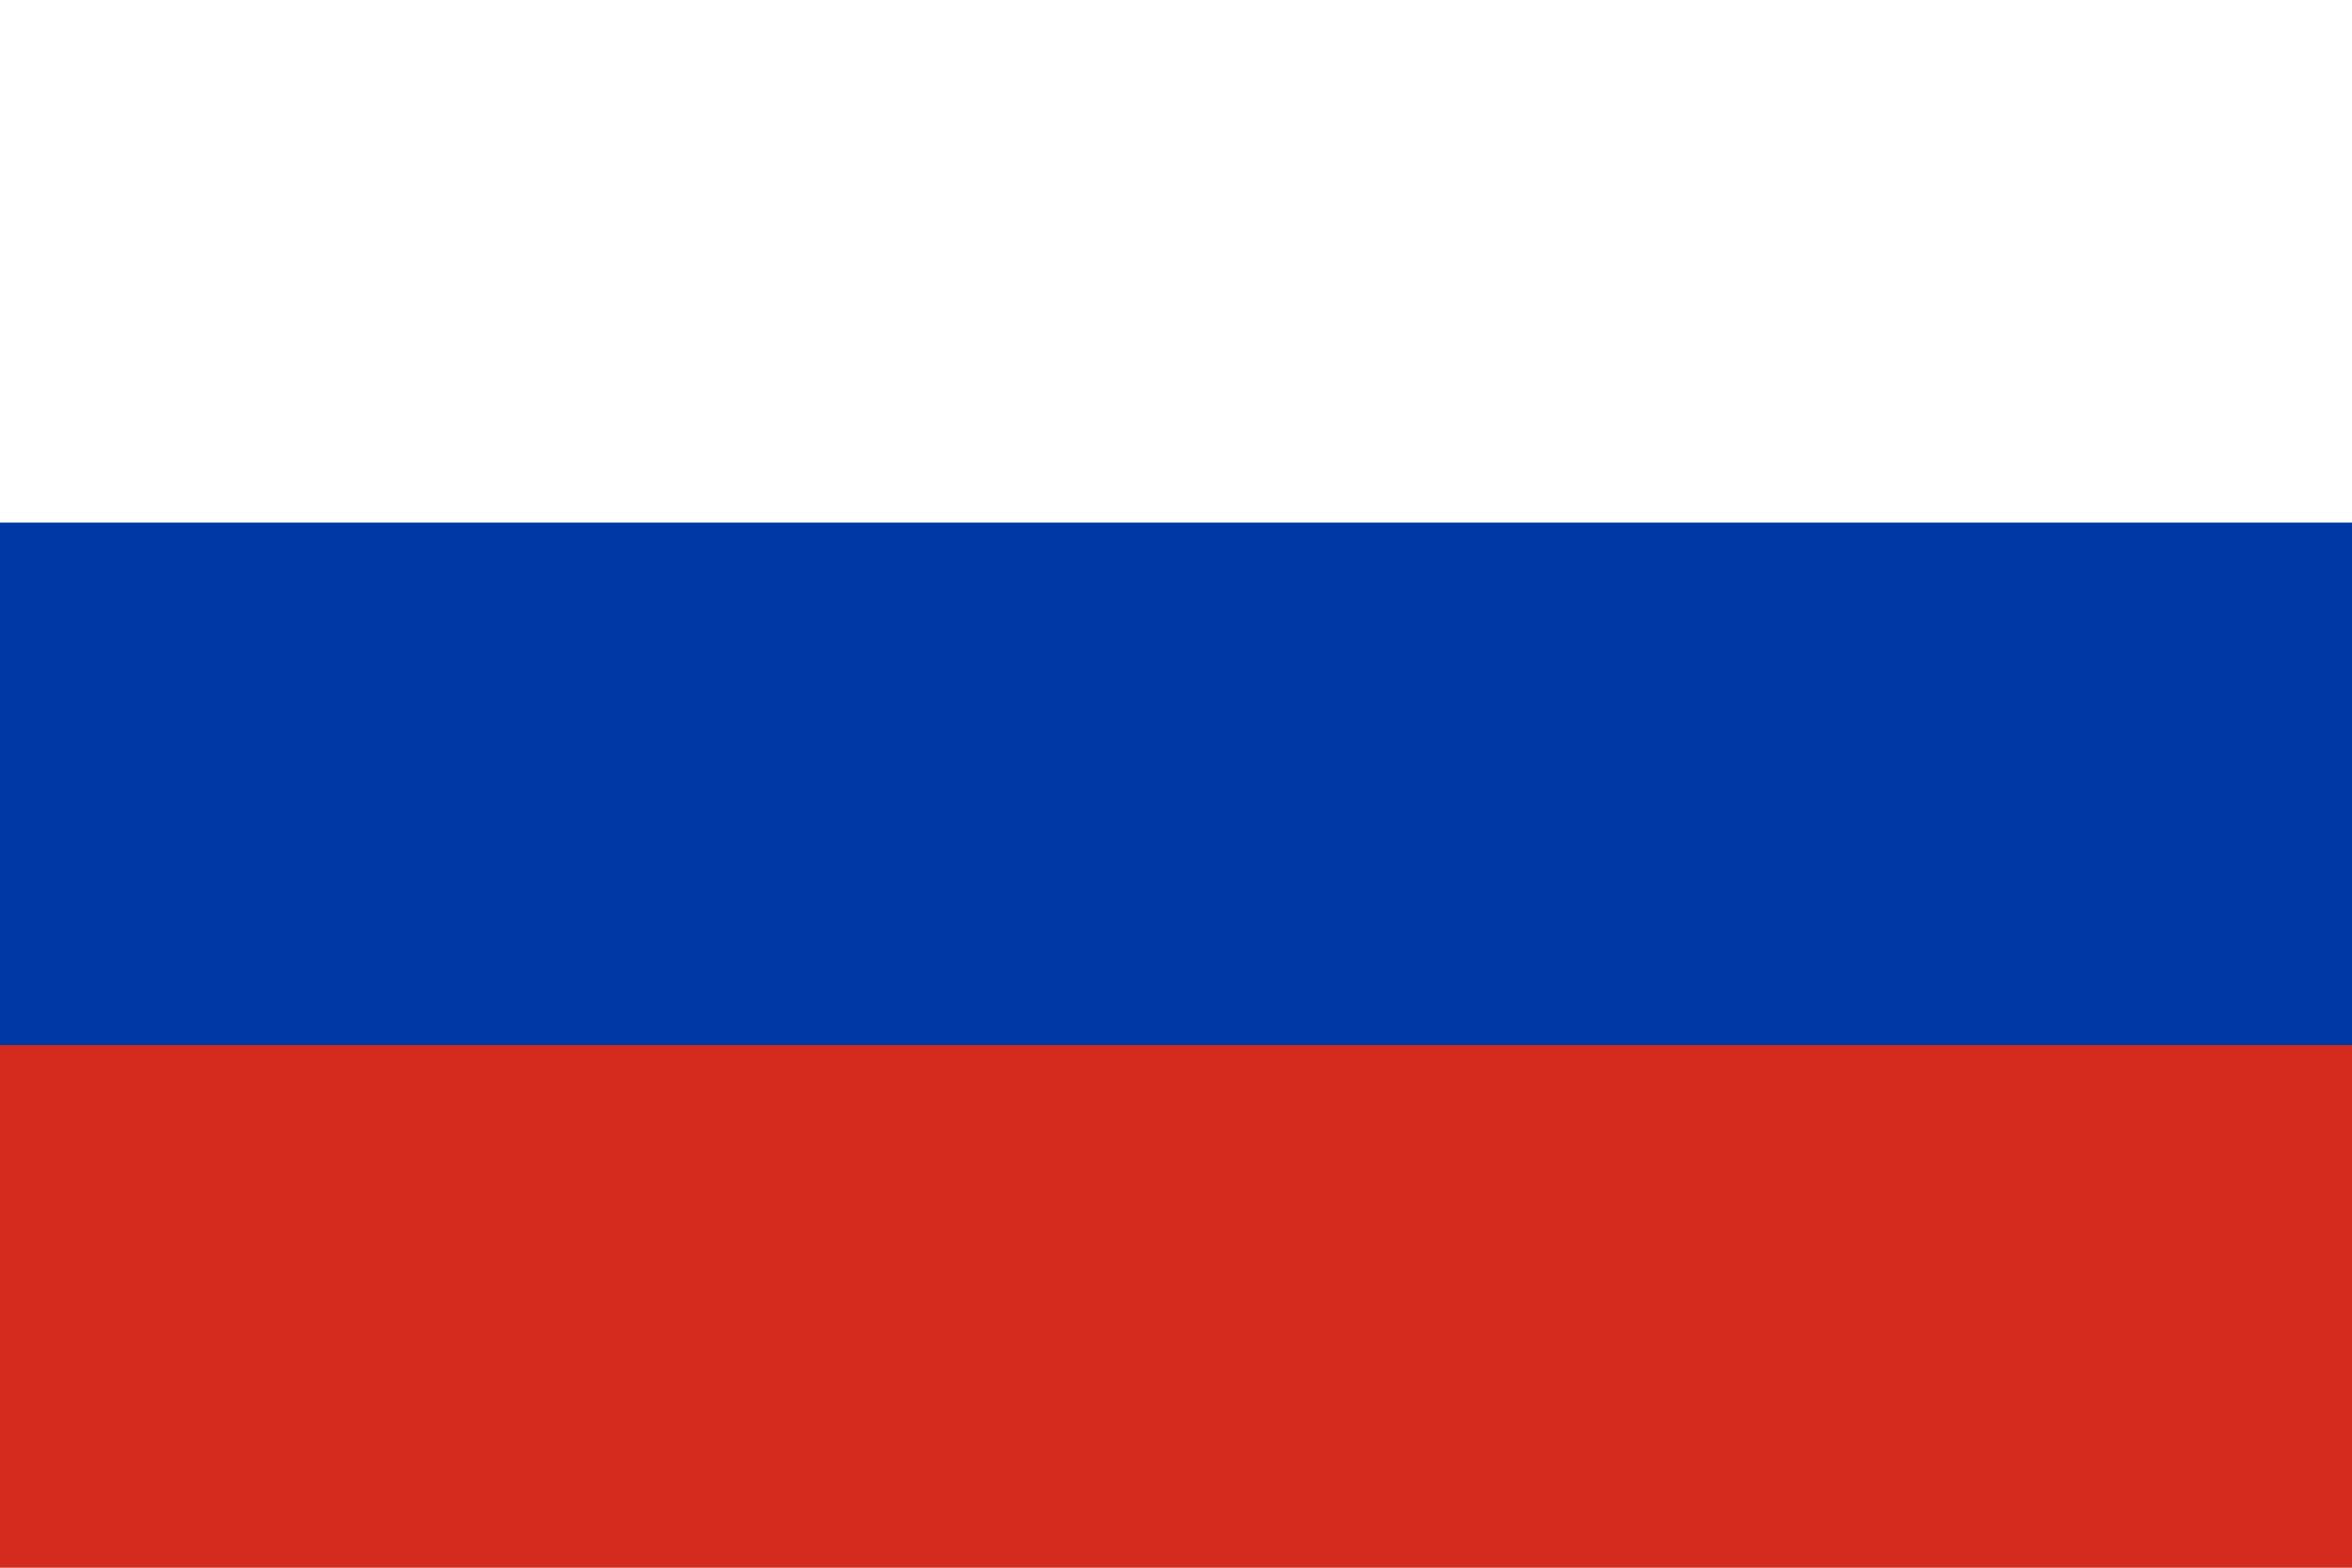
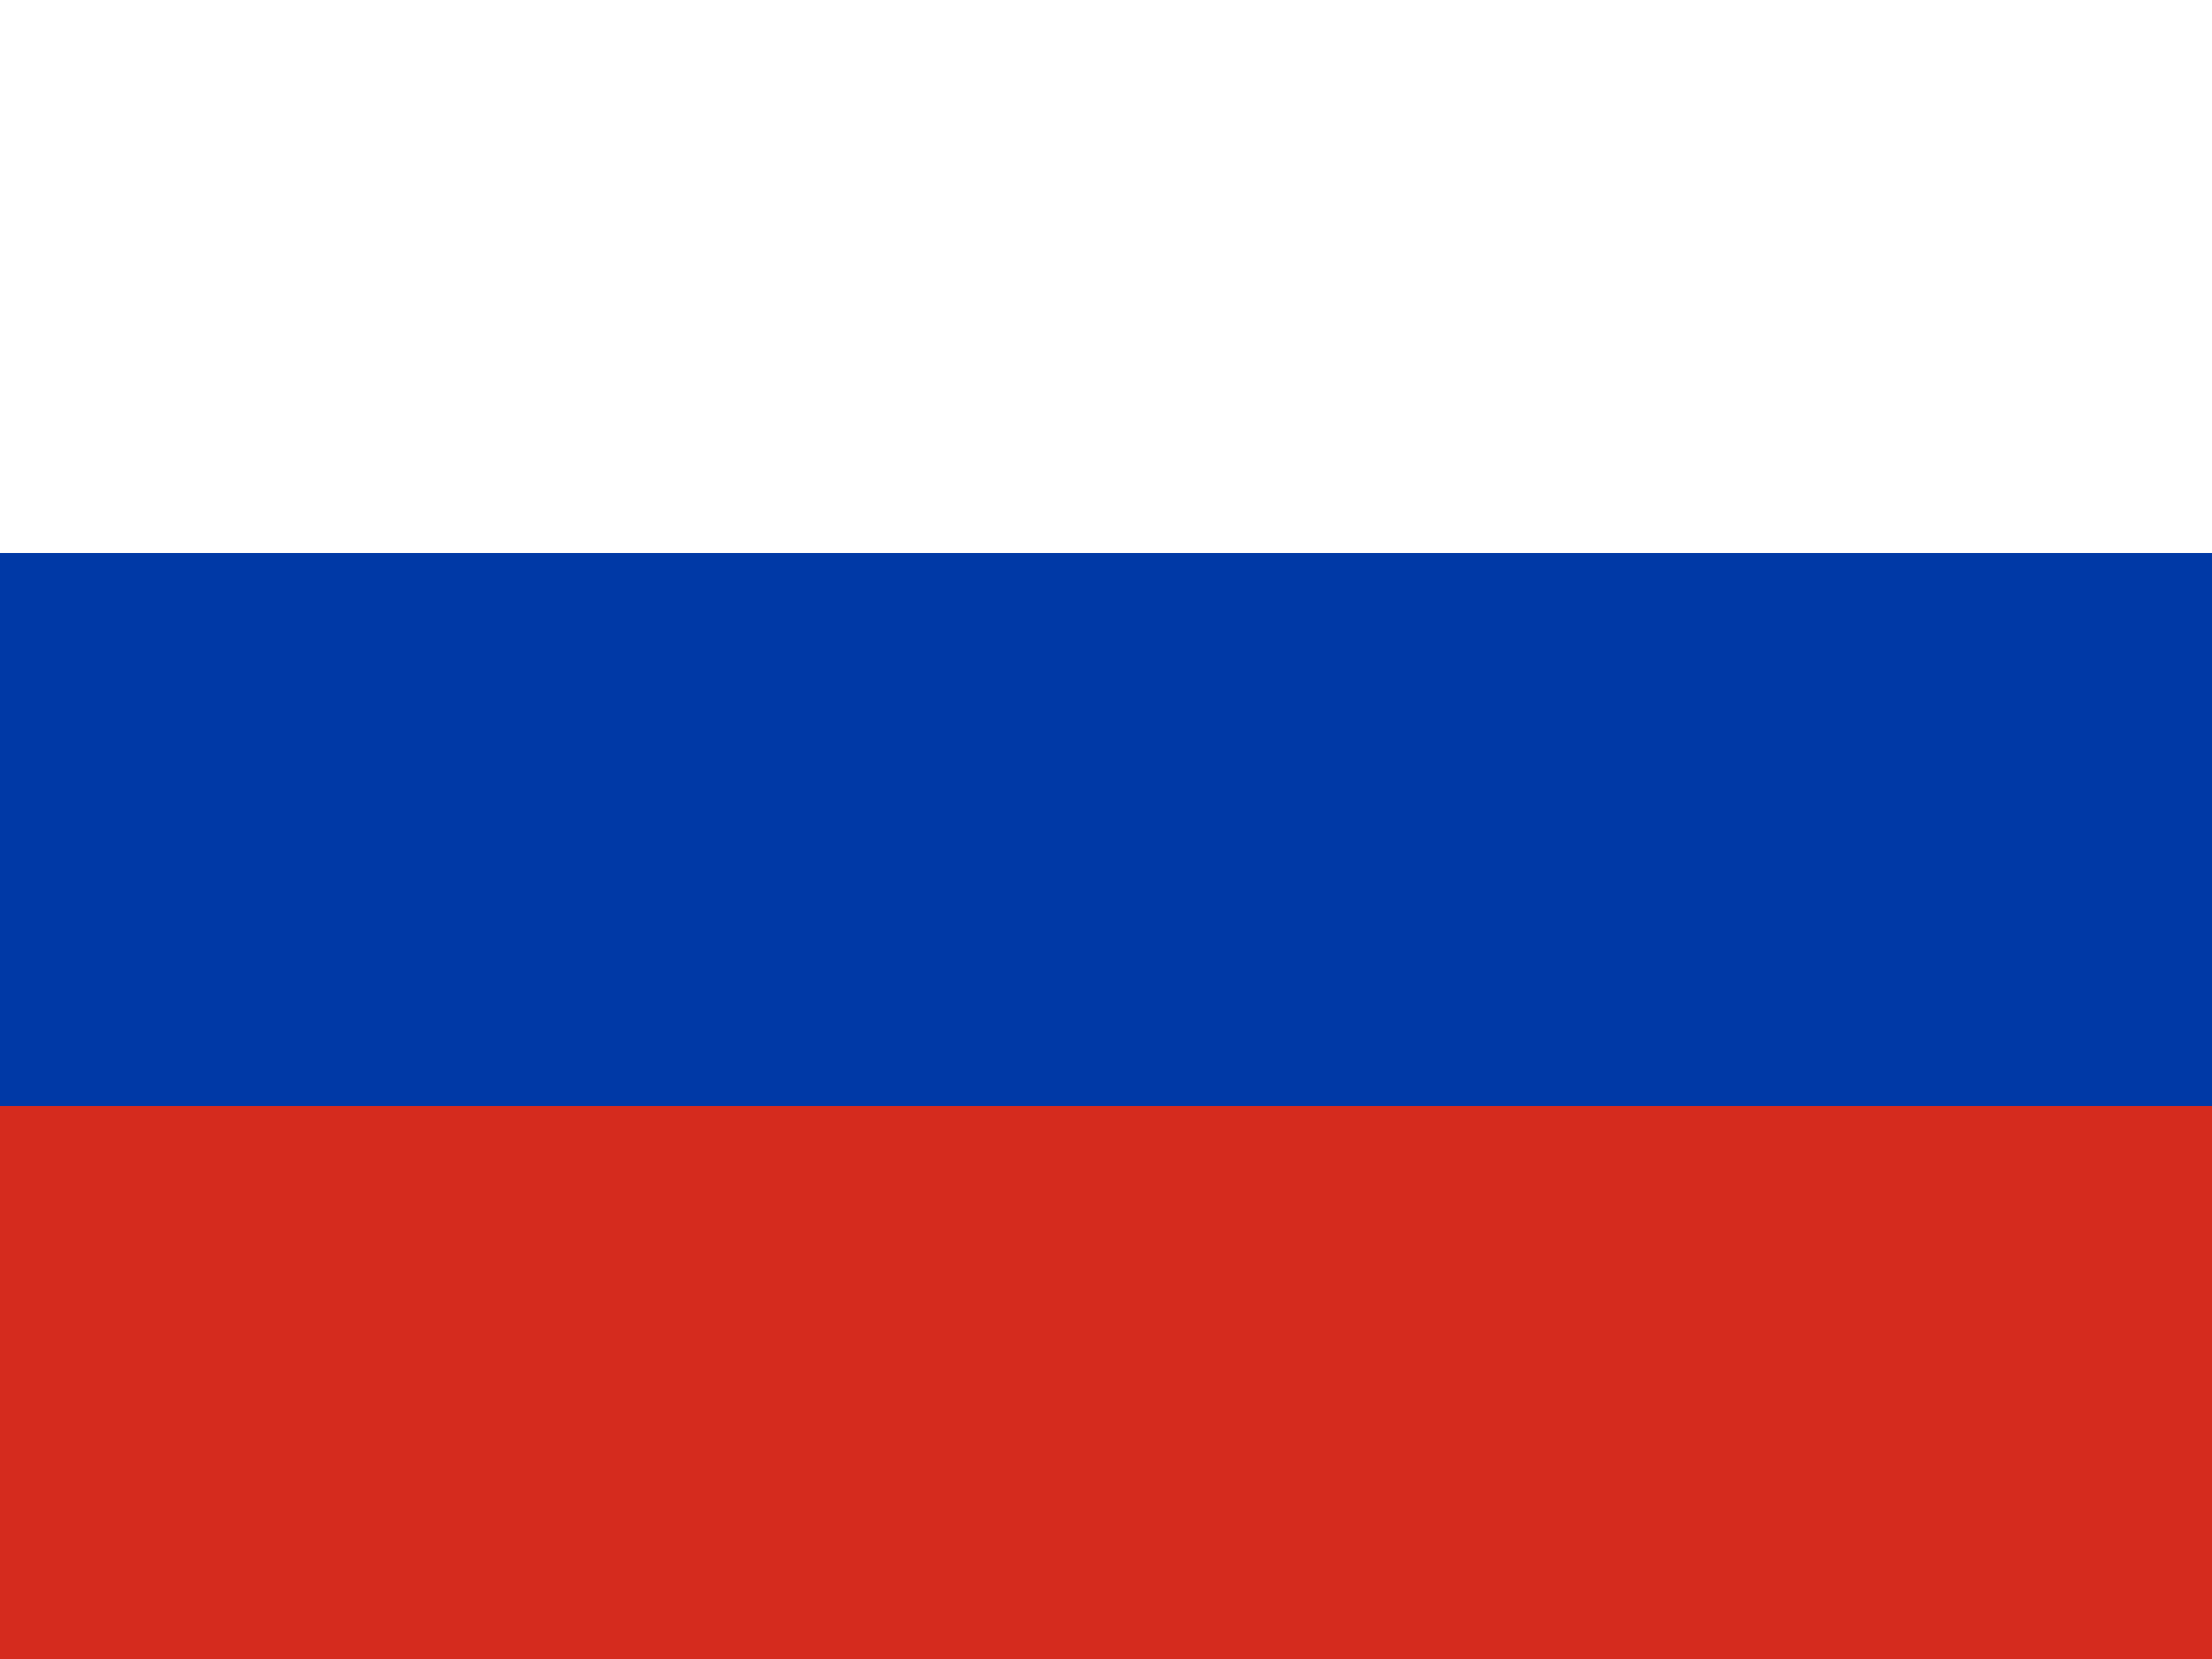
- <svg xmlns="http://www.w3.org/2000/svg" viewBox="0 0 9 6" width="900" height="600">
-   <path fill="#fff" d="M0 0h9v3H0z" />
-   <path fill="#d52b1e" d="M0 3h9v3H0z" />
-   <path fill="#0039a6" d="M0 2h9v2H0z" />
+ <svg xmlns="http://www.w3.org/2000/svg" id="flag-icons-ru" viewBox="0 0 640 480">
+   <path fill="#fff" d="M0 0h640v160H0z" />
+   <path fill="#0039a6" d="M0 160h640v160H0z" />
+   <path fill="#d52b1e" d="M0 320h640v160H0z" />
</svg>
